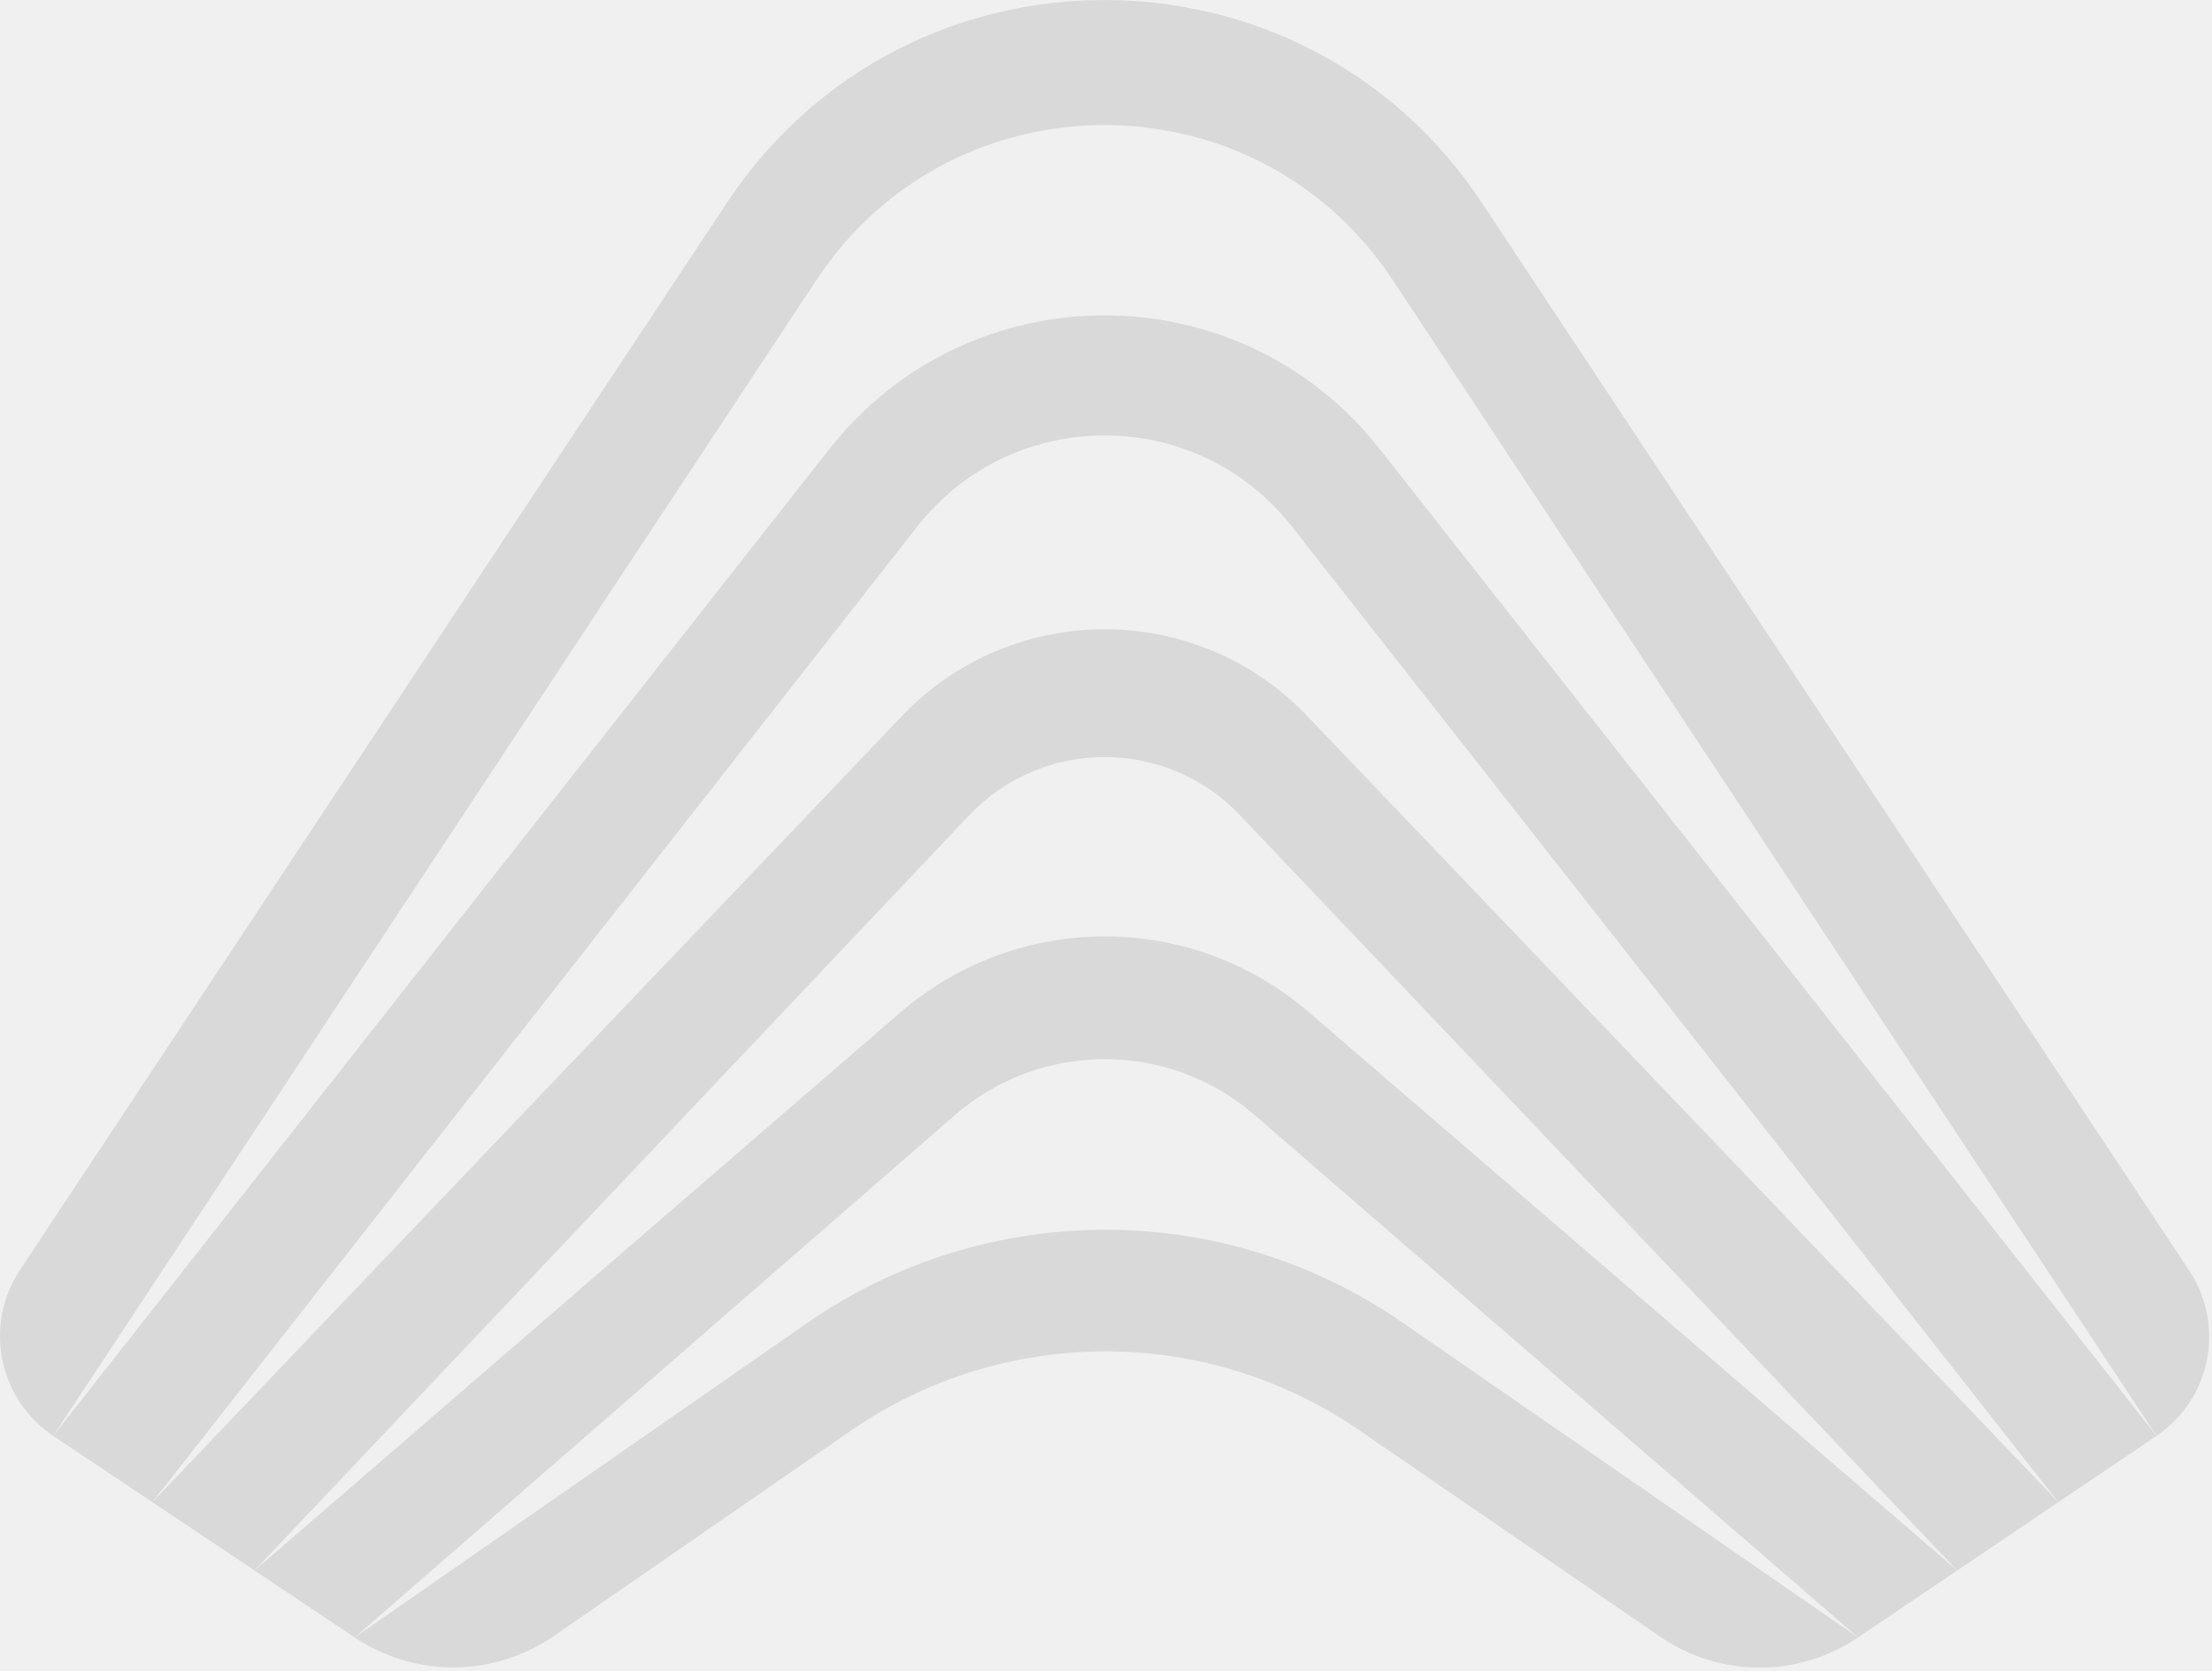
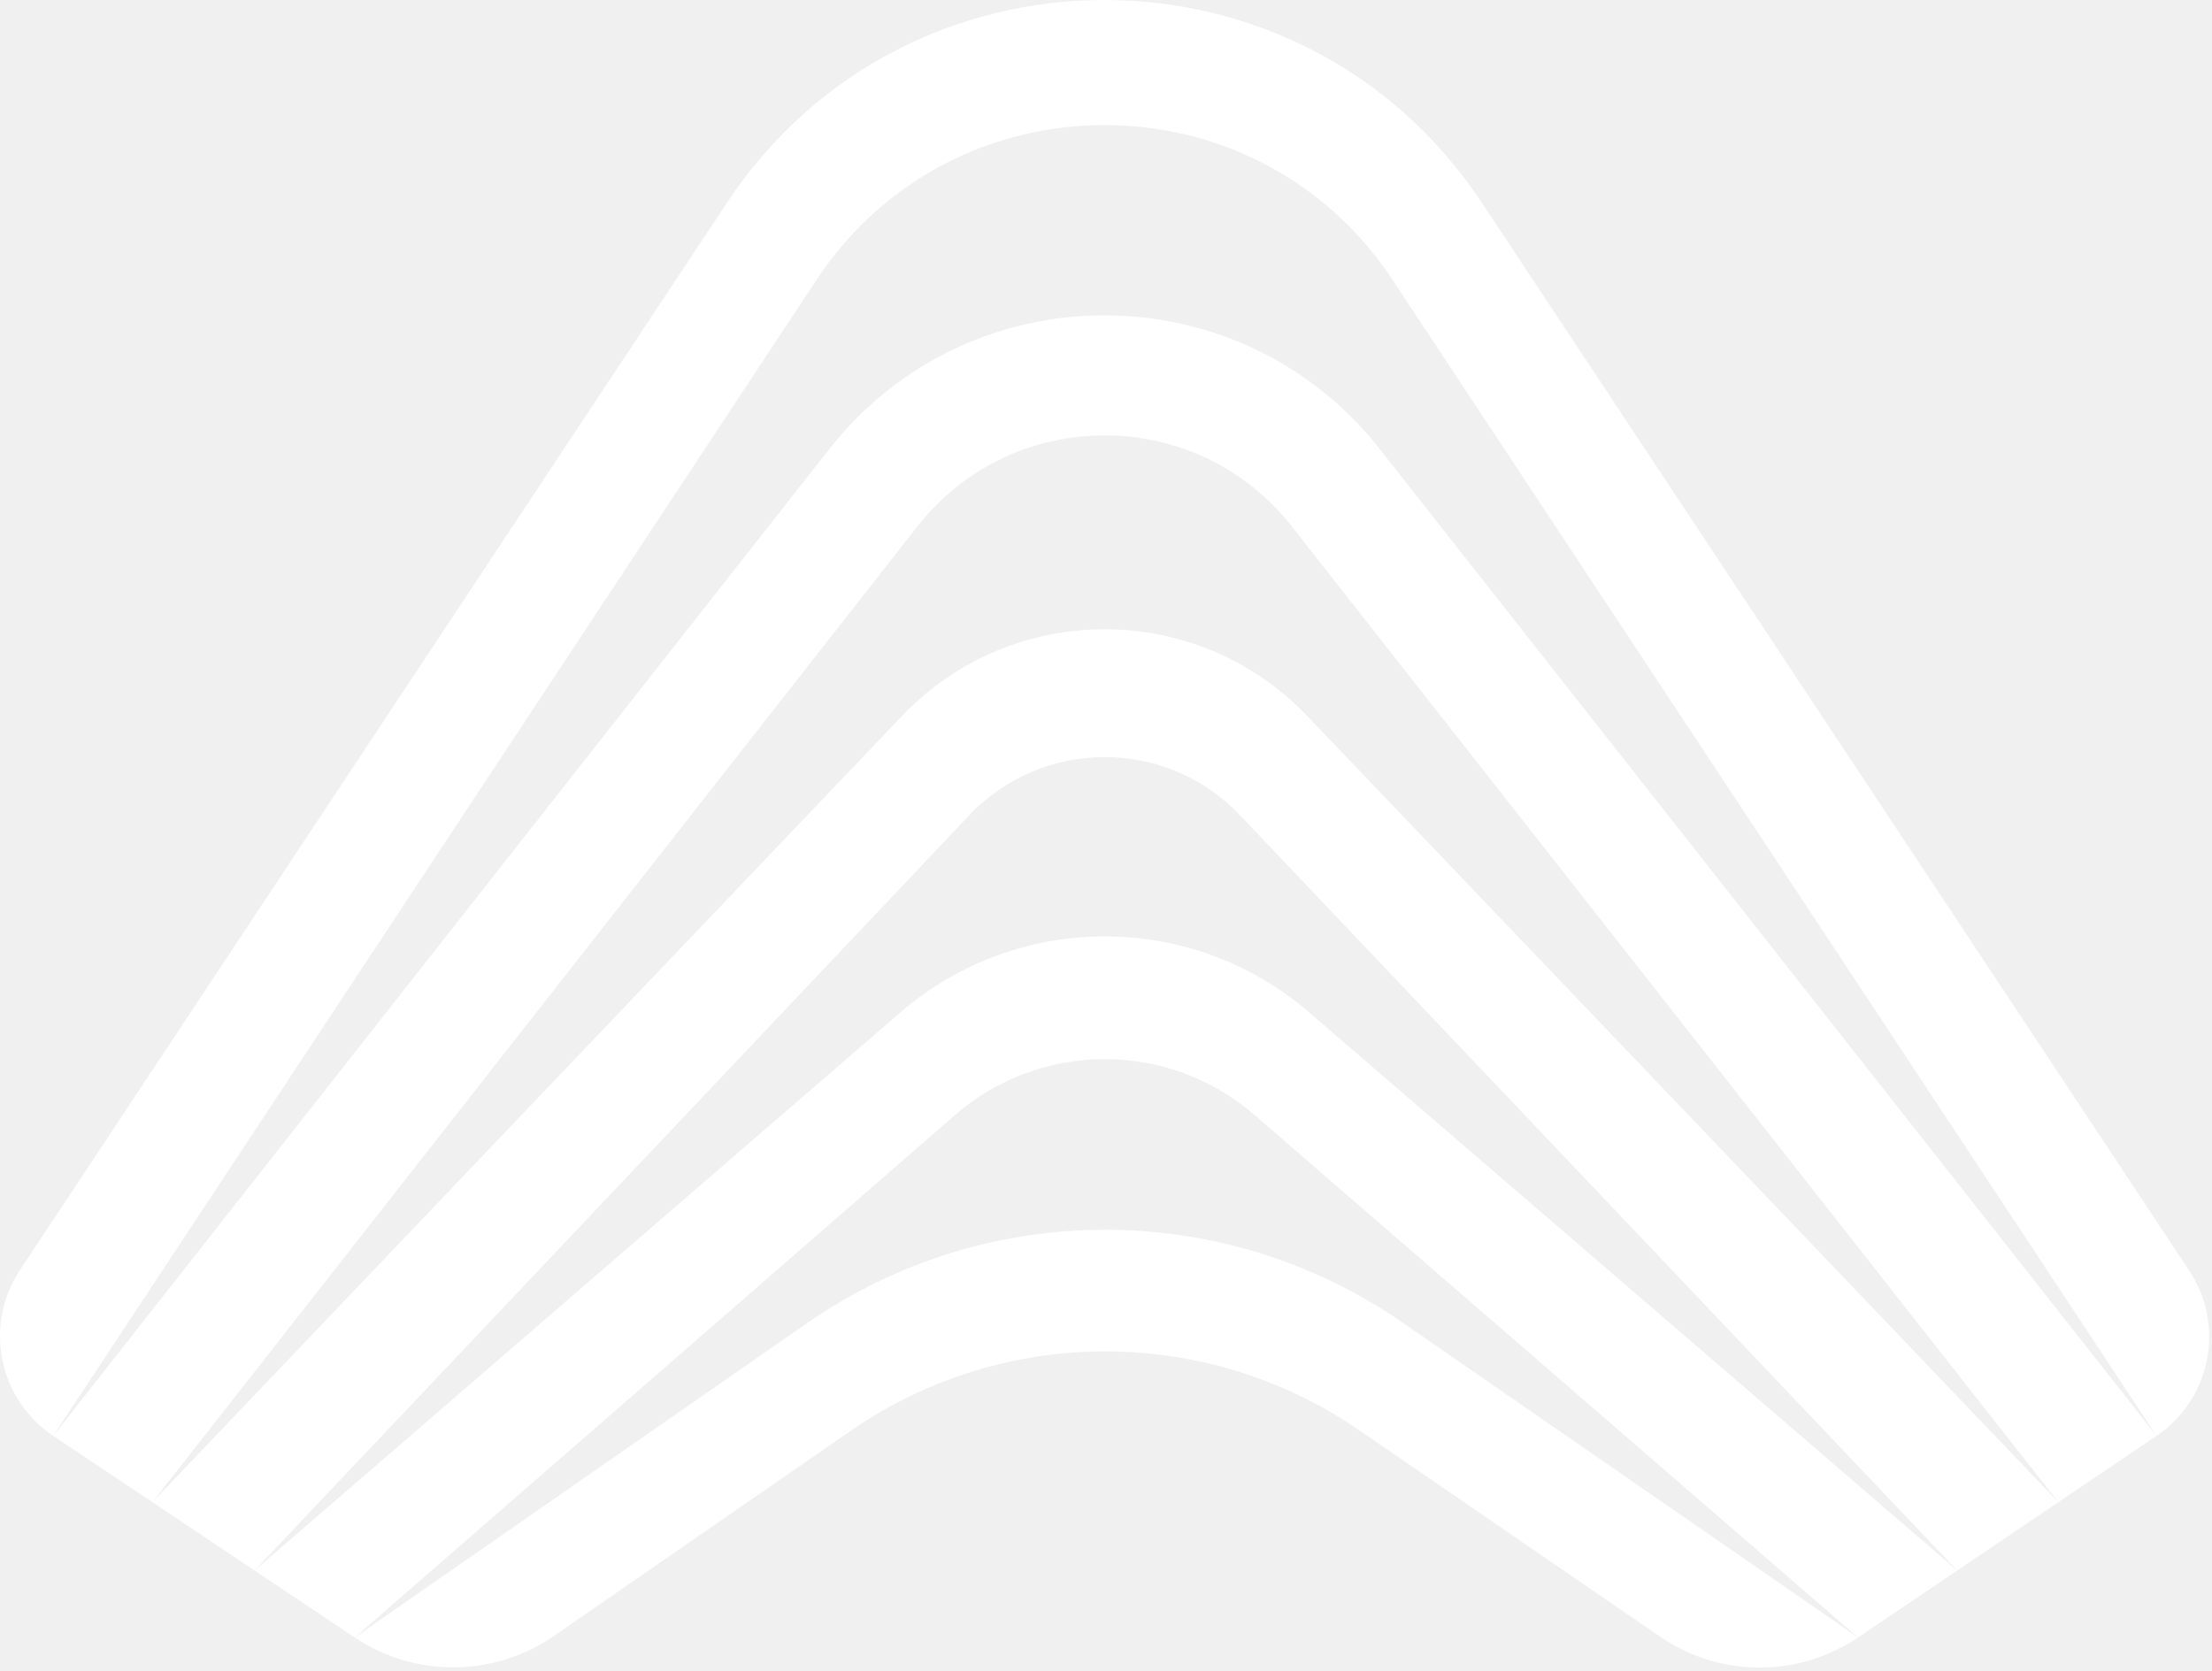
<svg xmlns="http://www.w3.org/2000/svg" width="474" height="358" viewBox="0 0 474 358" fill="none">
-   <path d="M182.264 306.689C215.016 284.042 258.349 283.965 291.182 306.496L355.761 350.812C368.519 359.567 385.335 359.628 398.156 350.966L300.521 283.459C262.108 256.899 211.248 256.962 172.901 283.616L76.006 350.966C88.959 359.63 105.89 359.499 118.707 350.637L182.264 306.689Z" fill="#D9D9D9" />
-   <path d="M280.456 216.937C255.292 195.265 218.049 195.297 192.922 217.013L54.544 336.609L76.006 350.966L204.568 239.052C222.976 223.028 250.368 222.992 268.817 238.968L398.156 350.966L419.406 336.609L280.456 216.937Z" fill="#D9D9D9" />
-   <path d="M280.088 153.43C256.437 128.671 216.896 128.691 193.271 153.475L32.656 321.968L54.544 336.609L207.65 174.779C223.412 158.119 249.925 158.096 265.716 174.728L419.406 336.609L441.077 321.968L280.088 153.43Z" fill="#D9D9D9" />
-   <path d="M295.619 96.206C265.583 58.042 207.747 58.055 177.727 96.233L11.406 307.753L32.656 321.968L196.558 112.859C216.965 86.824 256.373 86.804 276.805 112.819L441.077 321.968L462.117 307.753L295.619 96.206Z" fill="#D9D9D9" />
-   <path d="M317.53 43.441C279.171 -14.481 194.142 -14.48 155.783 43.442L4.272 272.223C-3.534 284.011 -0.346 299.892 11.406 307.753L174.927 60.034C204.169 15.735 269.164 15.721 298.426 60.008L462.117 307.753C473.768 299.881 476.9 284.092 469.136 272.368L317.53 43.441Z" fill="#D9D9D9" />
+   <path d="M182.264 306.689C215.016 284.042 258.349 283.965 291.182 306.496L355.761 350.812C368.519 359.567 385.335 359.628 398.156 350.966L300.521 283.459C262.108 256.899 211.248 256.962 172.901 283.616L76.006 350.966C88.959 359.63 105.89 359.499 118.707 350.637L182.264 306.689Z" fill="white" />
+   <path d="M280.456 216.937C255.292 195.265 218.049 195.297 192.922 217.013L54.544 336.609L76.006 350.966L204.568 239.052C222.976 223.028 250.368 222.992 268.817 238.968L398.156 350.966L419.406 336.609L280.456 216.937Z" fill="white" />
+   <path d="M280.088 153.43C256.437 128.671 216.896 128.691 193.271 153.475L32.656 321.968L54.544 336.609L207.65 174.779C223.412 158.119 249.925 158.096 265.716 174.728L419.406 336.609L441.077 321.968L280.088 153.43Z" fill="white" />
+   <path d="M295.619 96.206C265.583 58.042 207.747 58.055 177.727 96.233L11.406 307.753L32.656 321.968L196.558 112.859C216.965 86.824 256.373 86.804 276.805 112.819L441.077 321.968L462.117 307.753L295.619 96.206Z" fill="white" />
+   <path d="M317.53 43.441C279.171 -14.481 194.142 -14.48 155.783 43.442L4.272 272.223C-3.534 284.011 -0.346 299.892 11.406 307.753L174.927 60.034C204.169 15.735 269.164 15.721 298.426 60.008L462.117 307.753C473.768 299.881 476.9 284.092 469.136 272.368L317.53 43.441Z" fill="white" />
</svg>
